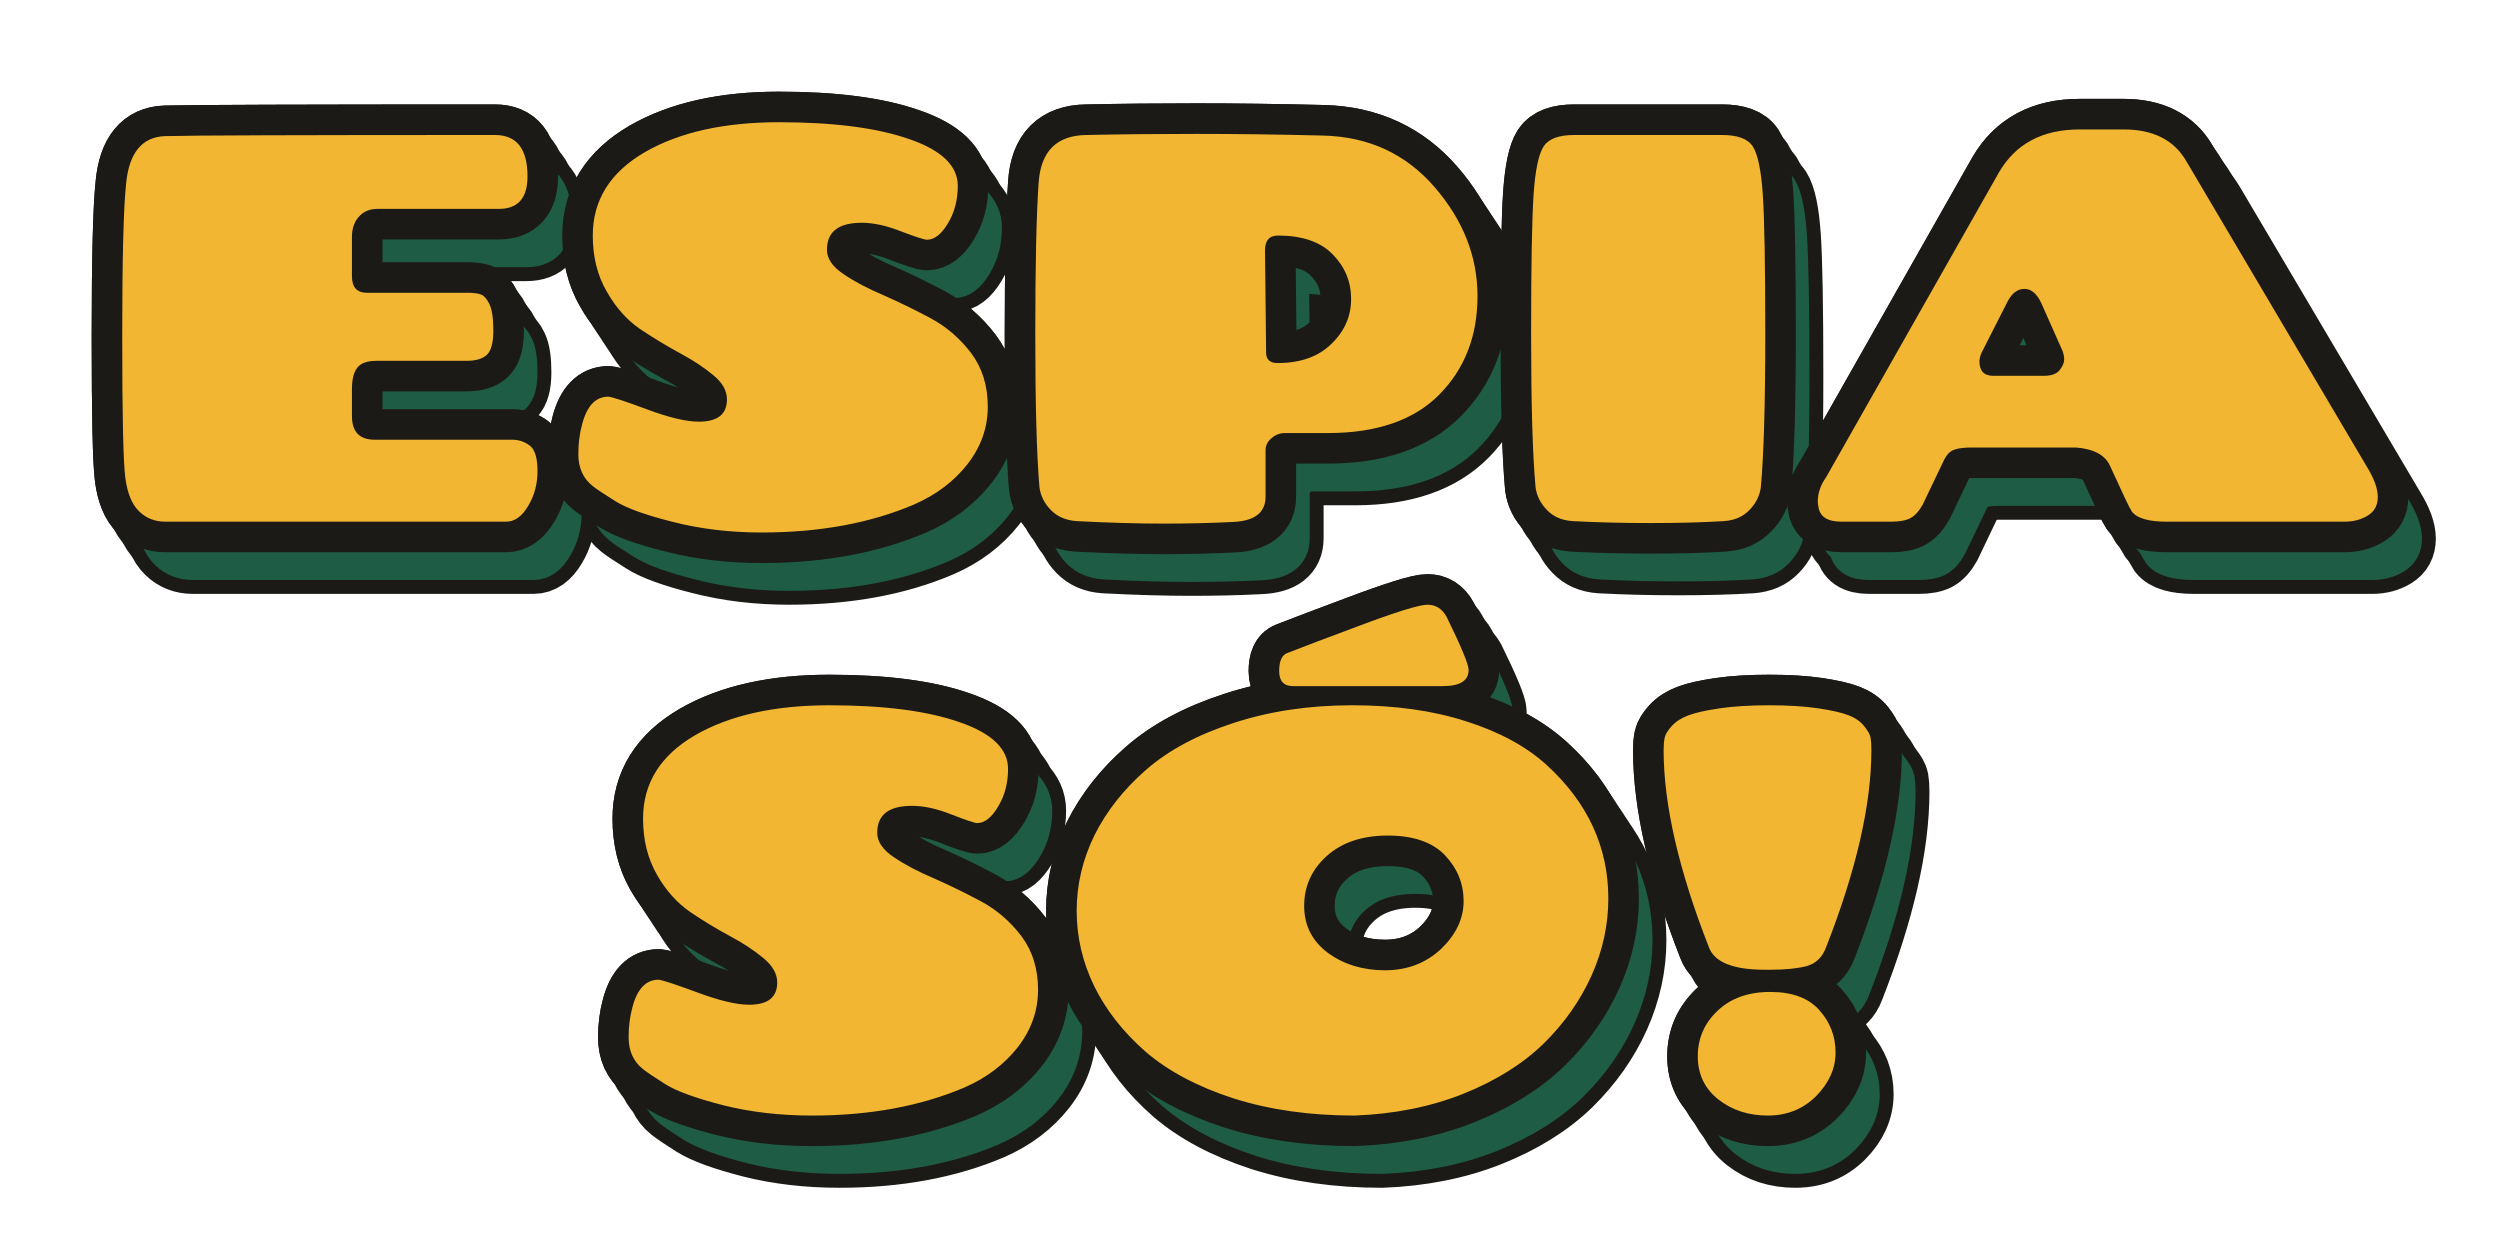
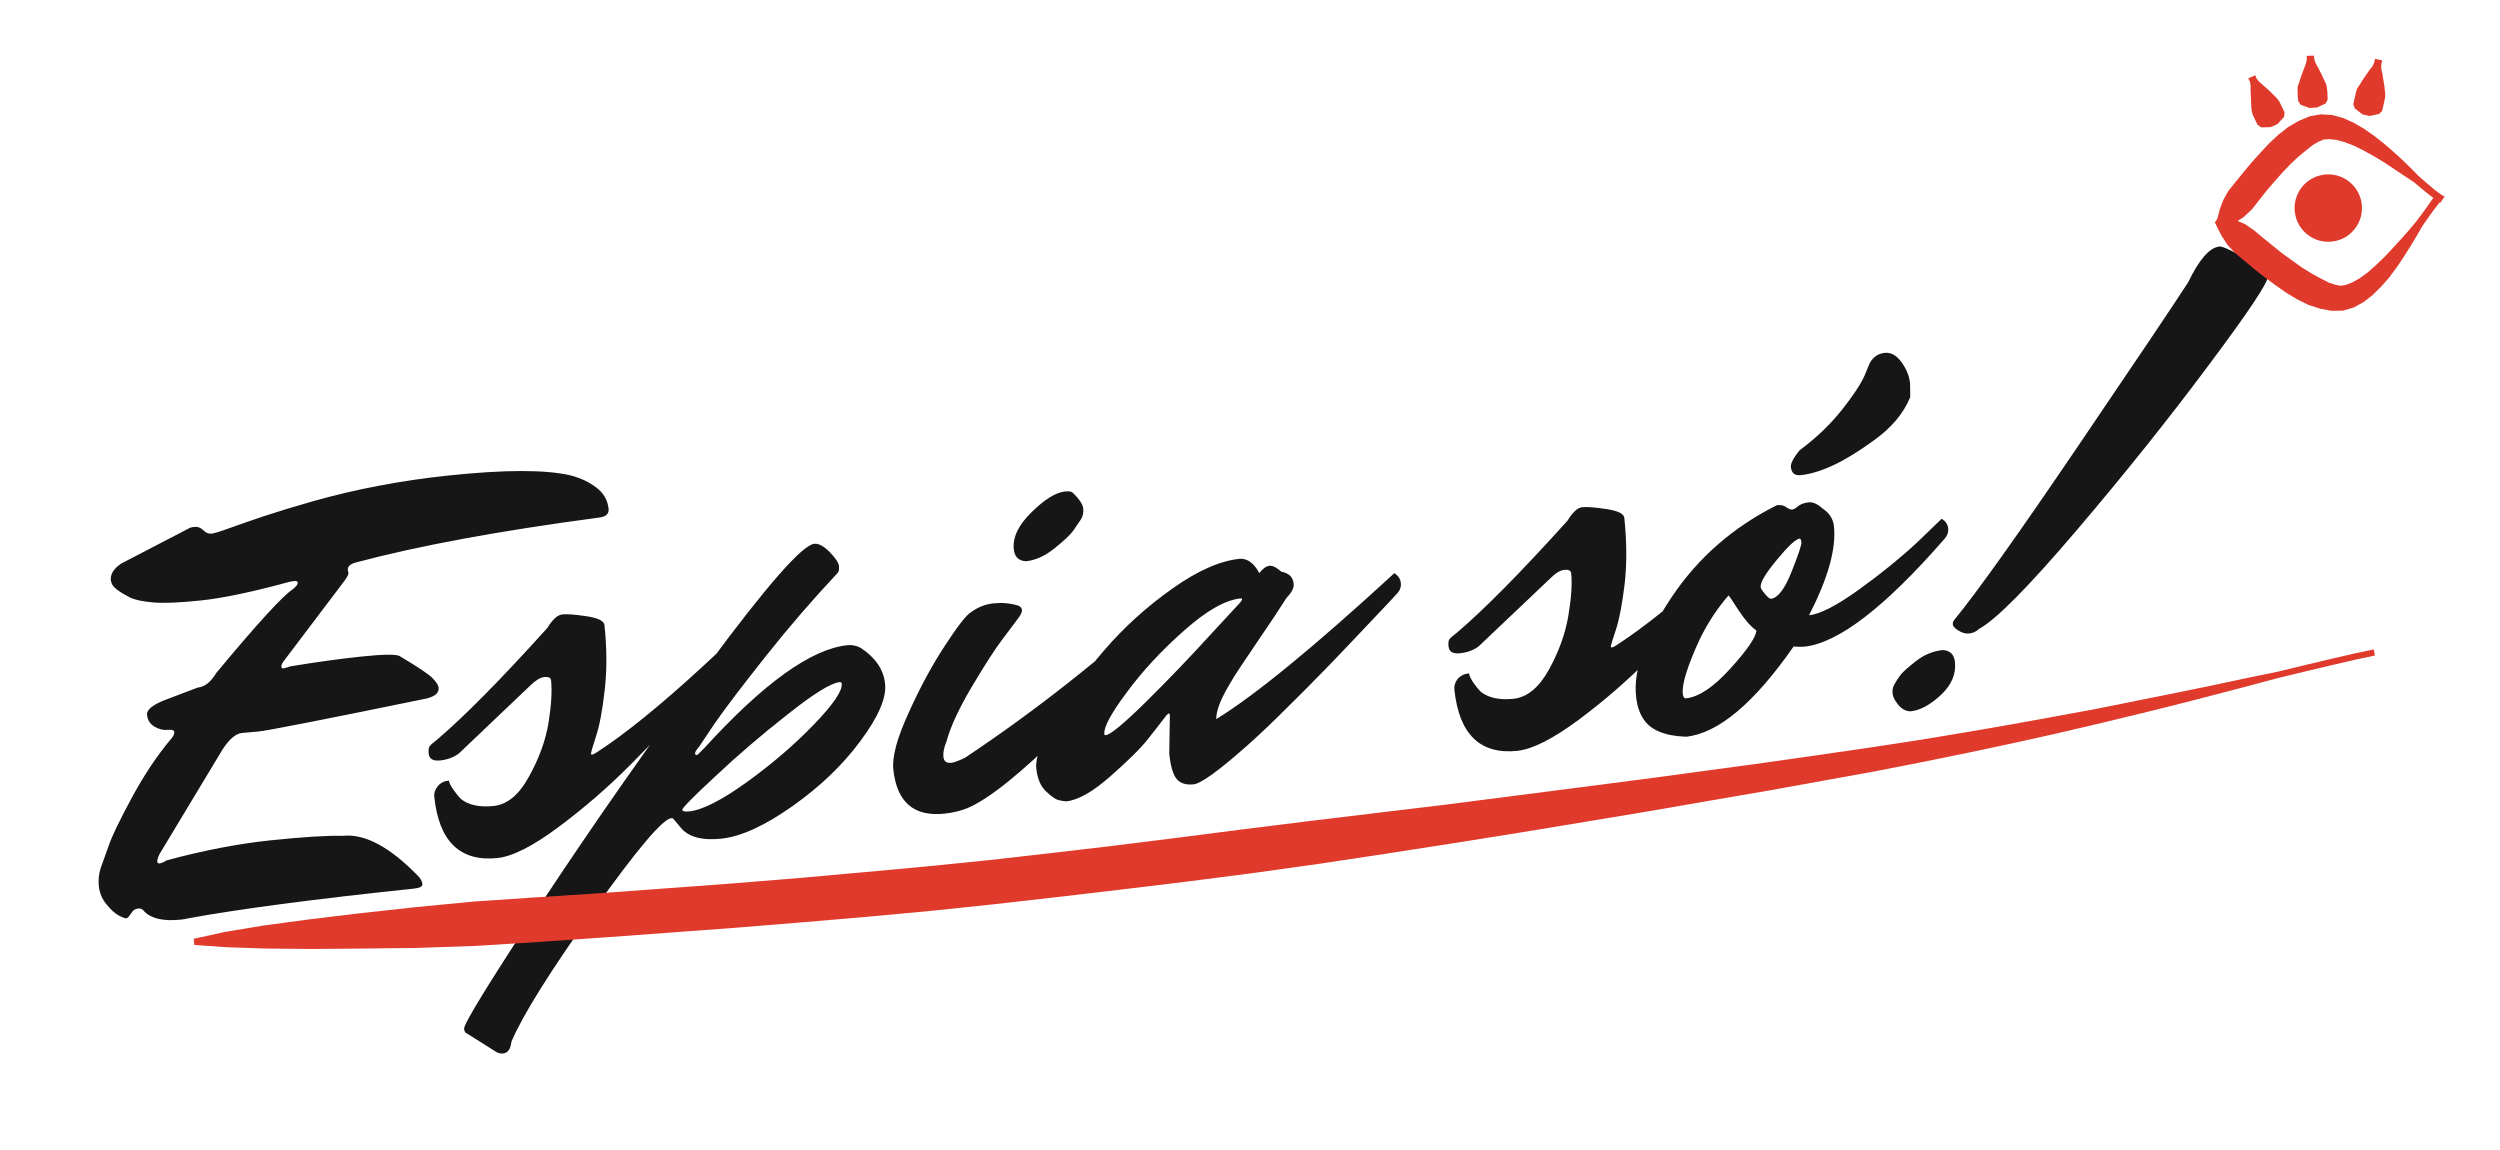
- <svg xmlns="http://www.w3.org/2000/svg" xmlns:xlink="http://www.w3.org/1999/xlink" width="90mm" height="44.56mm" viewBox="0 0 90 44.56">
-   <g transform="translate(4.4 4.4)">
-     <defs>
-       <path id="f0" d="M0.14 2.21Q0.3 0.54 1.55 0.5Q2.98 0.46 13.42 0.46Q14.59 0.46 14.59 1.95Q14.59 3.12 13.56 3.12H9.19Q8.77 3.12 8.52 3.4Q8.27 3.68 8.27 4.12V5.55Q8.27 6.14 8.81 6.14H12.43Q12.74 6.14 12.91 6.2Q13.08 6.26 13.22 6.55Q13.36 6.84 13.36 7.5Q13.36 8.15 13.13 8.37Q12.9 8.59 12.39 8.59H9.15Q8.65 8.59 8.46 8.84Q8.27 9.09 8.27 9.6V10.58Q8.27 11.43 9.09 11.43H14.04Q14.39 11.43 14.67 11.64Q14.95 11.85 14.95 12.56Q14.95 13.26 14.61 13.82Q14.28 14.38 13.82 14.38H1.55Q0.99 14.38 0.61 14.01Q0.22 13.64 0.11 12.79Q0 11.95 0 7.72Q0 3.5 0.14 2.21ZM16.94 13.1Q16.42 12.69 16.42 11.95Q16.42 11.37 16.56 10.86Q16.82 9.88 17.5 9.88Q17.72 9.9 18.9 10.34Q20.08 10.78 20.76 10.78Q21.77 10.78 21.77 9.98Q21.77 9.5 21.27 9.1Q20.78 8.69 20.07 8.31Q19.37 7.93 18.65 7.45Q17.93 6.96 17.44 6.09Q16.94 5.23 16.94 4.08Q16.94 2.17 18.81 1.08Q20.68 0 23.64 0Q26.6 0 28.34 0.61Q30.08 1.21 30.08 2.29Q30.08 3.06 29.72 3.65Q29.37 4.23 28.97 4.23Q28.83 4.23 28.04 3.93Q27.26 3.62 26.62 3.62Q25.37 3.62 25.37 4.59Q25.37 5.07 25.97 5.47Q26.56 5.87 27.41 6.23Q28.25 6.6 29.11 7.06Q29.96 7.52 30.56 8.31Q31.16 9.11 31.16 10.24Q31.16 11.37 30.43 12.31Q29.7 13.24 28.51 13.76Q26.15 14.77 23.02 14.77Q21.31 14.77 19.83 14.39Q18.35 14.02 17.75 13.64Q17.14 13.26 16.94 13.1ZM41.16 11.81V13.48Q41.16 14.34 39.99 14.39Q38.83 14.45 37.47 14.45Q36.11 14.45 34.36 14.36Q33.78 14.32 33.43 13.96Q33.08 13.6 33.02 13.14Q32.87 11.39 32.87 7.64Q32.87 3.9 32.99 2.19Q33.1 0.48 34.71 0.46Q36.56 0.42 38.67 0.42Q40.78 0.42 43.23 0.48Q45.69 0.54 47.24 2.33Q48.79 4.12 48.79 6.26Q48.79 8.41 47.42 9.8Q46.05 11.19 43.4 11.19H41.85Q41.59 11.19 41.38 11.37Q41.16 11.55 41.16 11.81ZM41.14 4.61 41.18 8.29Q41.18 8.67 41.59 8.67Q42.83 8.67 43.53 7.98Q44.24 7.3 44.24 6.36Q44.24 5.43 43.57 4.75Q42.91 4.08 41.61 4.08Q41.14 4.08 41.14 4.61ZM52.27 0.46H57.6Q58.43 0.46 58.7 0.87Q58.97 1.29 59.06 2.59Q59.15 3.9 59.15 7.64Q59.15 11.39 58.99 13.14Q58.93 13.6 58.58 13.96Q58.24 14.32 57.66 14.36Q56.53 14.43 55.03 14.43Q53.54 14.43 52.21 14.36Q51.63 14.32 51.29 13.96Q50.94 13.6 50.88 13.14Q50.72 11.39 50.72 7.64Q50.72 3.9 50.81 2.59Q50.9 1.29 51.17 0.87Q51.44 0.46 52.27 0.46ZM74.3 1.39 80.8 12.39Q81.2 13.04 81.2 13.49Q81.2 13.94 80.84 14.16Q80.48 14.38 80.01 14.38H73.6Q72.63 14.38 72.35 14.02Q72.27 13.9 72.13 13.6L71.56 12.37Q71.3 11.79 70.34 11.71H66.59Q66.17 11.71 65.95 11.79Q65.73 11.87 65.59 12.15L64.82 13.76Q64.62 14.12 64.38 14.25Q64.14 14.38 63.68 14.38H61.89Q61.12 14.38 61.06 13.82Q61.04 13.74 61.04 13.66Q61.04 13.2 61.34 12.78L67.56 1.81Q68.46 0.26 70.46 0.26H72.05Q73.64 0.26 74.3 1.39ZM67.86 6.48 66.94 8.29Q66.86 8.47 66.86 8.61Q66.86 9.13 67.36 9.13H69.17Q69.59 9.13 69.75 8.92Q69.91 8.71 69.91 8.55Q69.91 8.39 69.85 8.23L69.09 6.52Q68.85 6 68.48 6Q68.1 6 67.86 6.48Z" />
-       <path id="f1" d="M18.75 34.09Q18.23 33.68 18.23 32.94Q18.23 32.36 18.37 31.85Q18.63 30.87 19.31 30.87Q19.52 30.89 20.71 31.33Q21.89 31.77 22.57 31.77Q23.58 31.77 23.58 30.97Q23.58 30.5 23.08 30.09Q22.59 29.68 21.88 29.3Q21.17 28.92 20.46 28.44Q19.74 27.95 19.25 27.09Q18.75 26.22 18.75 25.07Q18.75 23.16 20.62 22.07Q22.49 20.99 25.45 20.99Q28.41 20.99 30.15 21.6Q31.89 22.2 31.89 23.28Q31.89 24.05 31.53 24.64Q31.18 25.23 30.78 25.23Q30.64 25.23 29.85 24.92Q29.07 24.61 28.43 24.61Q27.18 24.61 27.18 25.58Q27.18 26.06 27.78 26.46Q28.37 26.86 29.22 27.22Q30.06 27.59 30.92 28.05Q31.77 28.51 32.37 29.3Q32.97 30.1 32.97 31.23Q32.97 32.36 32.24 33.3Q31.51 34.23 30.32 34.75Q27.95 35.76 24.83 35.76Q23.12 35.76 21.64 35.39Q20.16 35.01 19.55 34.63Q18.95 34.25 18.75 34.09ZM44.36 35.76Q41.95 35.76 40 35.14Q38.06 34.51 36.84 33.46Q35.63 32.4 34.99 31.1Q34.36 29.8 34.36 28.39Q34.36 26.98 35 25.67Q35.65 24.37 36.85 23.32Q38.06 22.26 40 21.63Q41.95 20.99 44.28 20.99Q46.6 20.99 48.39 21.57Q50.18 22.14 51.28 23.14Q53.5 25.17 53.5 27.95Q53.5 29.36 52.9 30.71Q52.29 32.07 51.17 33.17Q50.04 34.27 48.27 34.98Q46.51 35.68 44.36 35.76ZM48.29 28.04Q48.29 27.1 47.62 26.39Q46.94 25.68 45.56 25.68Q44.18 25.68 43.36 26.42Q42.55 27.15 42.55 28.21Q42.55 29.26 43.4 29.9Q44.26 30.53 45.46 30.53Q46.66 30.53 47.48 29.76Q48.29 28.98 48.29 28.04ZM47.54 20.3H42.15Q41.65 20.3 41.65 19.76Q41.65 19.22 41.94 19.11Q42.23 19 43.06 18.68Q43.88 18.37 44.42 18.17Q46.54 17.37 46.99 17.37Q47.44 17.37 47.68 17.81Q48.47 19.42 48.47 19.72Q48.47 20.3 47.54 20.3ZM62.97 22.6Q62.97 25.54 61.34 29.7Q61.14 30.24 60.64 30.38Q60.14 30.51 59.35 30.51H59.13Q57.42 30.51 57.12 29.7Q55.49 25.54 55.49 22.6Q55.49 22.34 55.53 22.15Q55.57 21.97 55.79 21.73Q56.01 21.49 56.39 21.35Q56.76 21.21 57.51 21.1Q58.26 20.99 59.29 20.99Q60.32 20.99 61.06 21.1Q61.79 21.21 62.15 21.35Q62.51 21.49 62.71 21.74Q62.91 21.99 62.94 22.15Q62.97 22.32 62.97 22.6ZM56.72 33.63Q56.72 32.66 57.43 31.99Q58.14 31.31 59.33 31.31Q60.52 31.31 61.1 31.97Q61.68 32.62 61.68 33.49Q61.68 34.35 60.98 35.06Q60.28 35.76 59.24 35.76Q58.2 35.76 57.46 35.18Q56.72 34.59 56.72 33.63Z" />
-     </defs>
-     <g fill="#1B1A17" stroke="#1B1A17" stroke-width="2.2" stroke-linejoin="round">
-       <use xlink:href="#f0" x="0" y="0" />
-       <use xlink:href="#f1" x="0" y="0" />
-       <use xlink:href="#f0" x="0.33" y="0.5" />
-       <use xlink:href="#f1" x="0.33" y="0.5" />
-       <use xlink:href="#f0" x="0.66" y="1" />
-       <use xlink:href="#f1" x="0.66" y="1" />
-       <use xlink:href="#f0" x="0.99" y="1.5" />
-       <use xlink:href="#f1" x="0.99" y="1.5" />
-     </g>
-     <g fill="#1F5C45" stroke="#1F5C45" stroke-width="1.2" stroke-linejoin="round">
-       <use xlink:href="#f0" x="0.33" y="0.5" />
-       <use xlink:href="#f1" x="0.33" y="0.5" />
-       <use xlink:href="#f0" x="0.66" y="1" />
-       <use xlink:href="#f1" x="0.66" y="1" />
-       <use xlink:href="#f0" x="0.99" y="1.5" />
-       <use xlink:href="#f1" x="0.99" y="1.5" />
-     </g>
-     <g fill="none" stroke="#1B1A17" stroke-width="2.2" stroke-linejoin="round">
-       <use xlink:href="#f0" x="0" y="0" />
-       <use xlink:href="#f1" x="0" y="0" />
-     </g>
-     <g fill="#F2B632">
-       <use xlink:href="#f0" x="0" y="0" />
-       <use xlink:href="#f1" x="0" y="0" />
-     </g>
+ <svg xmlns="http://www.w3.org/2000/svg" width="96.81mm" height="44.5mm" viewBox="0 0 96.81 44.5">
+   <g transform="translate(49.35 22.01) rotate(-6) translate(-46.56 -8.57)">
+     <path fill="#161616" d="M1.7 4.32Q1.7 3.97 2.16 3.72L4.88 2.65Q4.97 2.6 5.14 2.6Q5.32 2.6 5.46 2.76Q5.6 2.93 5.76 2.93Q5.92 2.93 6.44 2.8Q6.97 2.67 7.85 2.47Q8.73 2.28 9.82 2.09Q12.38 1.65 15.14 1.65Q18.42 1.65 19.83 2.14Q20.39 2.35 20.77 2.71Q21.16 3.07 21.16 3.58Q21.16 3.88 20.74 3.88Q14.93 4.04 11.24 4.62Q10.87 4.67 10.87 4.88Q10.87 4.95 10.88 5Q10.89 5.06 10.71 5.27L8.08 8.08Q7.92 8.24 7.92 8.33Q7.92 8.41 7.98 8.41Q8.04 8.41 8.27 8.36Q9.78 8.27 11.05 8.27Q12.33 8.27 12.52 8.41Q13.54 9.17 13.71 9.41Q13.89 9.64 13.89 9.78Q13.89 10.08 13.38 10.15Q7.25 10.75 6.76 10.74Q6.27 10.73 6.13 10.73Q5.76 10.73 5.3 11.31L2.46 15.07Q2.35 15.26 2.35 15.34Q2.35 15.42 2.44 15.42Q2.53 15.42 2.72 15.33Q4.9 14.98 6.79 14.98Q8.69 14.98 9.61 15.1Q10.89 15.1 12.36 16.98Q12.47 17.14 12.47 17.28Q12.47 17.42 12.12 17.42Q6.34 17.42 3.32 17.65Q3.2 17.67 3.02 17.67Q2.02 17.67 1.65 17.21Q1.58 17.07 1.42 17.07Q1.25 17.07 1.13 17.23Q1 17.4 0.93 17.4Q0.86 17.4 0.65 17.26Q0.44 17.12 0.22 16.78Q0 16.44 0 16.06Q0 15.68 0.15 15.35Q0.3 15.03 0.55 14.52Q0.79 14 1.64 12.76Q2.49 11.52 3.41 10.64Q3.53 10.52 3.53 10.42Q3.53 10.31 3.29 10.31Q3.04 10.31 2.8 10.14Q2.55 9.96 2.55 9.65Q2.55 9.34 3.37 9.13L4.62 8.8Q4.64 8.8 4.64 8.8Q5.02 8.8 5.39 8.31Q8.08 5.69 8.69 5.39Q8.89 5.25 8.89 5.17Q8.89 5.09 8.76 5.09Q8.62 5.09 8.52 5.11Q6.36 5.46 5.09 5.46Q3.81 5.46 3.23 5.34Q2.65 5.23 2.37 5.06Q1.77 4.67 1.72 4.44ZM18.25 9.96Q18.25 9.8 18.01 9.8Q17.77 9.8 17.44 10.06L14.4 12.4Q14.07 12.59 13.66 12.59Q13.24 12.59 13.24 12.29Q13.24 12.08 13.3 12.01Q13.35 11.94 13.63 11.77Q15.35 10.59 18.32 7.92Q18.67 7.46 18.95 7.46Q19.23 7.46 19.88 7.63Q20.53 7.8 20.53 8.04Q20.53 9.43 20.27 10.57Q20.02 11.71 19.75 12.3Q19.49 12.89 19.49 12.94Q19.49 12.98 19.53 12.98Q19.58 12.98 19.72 12.91Q21.46 12.03 24.15 10.03L24.71 9.61Q24.92 9.78 24.92 10.01Q24.92 10.24 24.71 10.43Q24.66 10.43 23.51 11.4Q22.37 12.38 20.96 13.53Q19.55 14.68 17.95 15.63Q16.35 16.58 15.47 16.58Q13.28 16.58 13.28 13.96Q13.28 13.75 13.46 13.57Q13.63 13.4 13.91 13.4Q13.91 13.52 14.04 13.76Q14.17 14 14.31 14.17Q14.72 14.56 15.53 14.56Q16.33 14.56 17.01 13.57Q17.7 12.59 17.98 11.58Q18.25 10.57 18.25 9.96ZM23.04 15.56Q23.81 15.56 25.37 14.67Q26.94 13.77 28.18 12.73Q29.43 11.68 29.43 11.26Q29.43 11.19 29.36 11.19Q28.84 11.19 27.21 12.23Q25.57 13.26 24.18 14.32Q22.78 15.37 22.78 15.47Q22.78 15.56 23.04 15.56ZM28.94 5.76Q29.19 5.76 29.5 6.14Q29.8 6.53 29.8 6.71Q29.8 6.9 29.73 6.97Q28.12 8.36 26.62 9.89Q25.11 11.43 24.39 12.26L23.69 13.1Q23.5 13.28 23.5 13.35Q23.5 13.42 23.55 13.42Q23.6 13.42 23.67 13.35L23.87 13.19Q27.68 9.8 29.8 9.8Q30.08 9.8 30.31 9.96Q31.1 10.61 31.1 11.44Q31.1 12.26 29.92 13.54Q28.75 14.82 27.03 15.78Q25.31 16.74 24.17 16.74Q23.02 16.74 22.64 16.14L22.39 15.77Q22.37 15.75 22.32 15.75Q21.81 15.75 18.94 19Q16.07 22.25 15.26 23.71Q15.17 24.13 14.89 24.13Q14.75 24.13 14.63 24.04L13.59 23.22Q13.49 23.18 13.49 23.02Q13.49 22.74 17.01 18.45Q20.53 14.17 24.39 9.96Q28.24 5.76 28.94 5.76ZM38.81 4.76Q39.04 4.76 39.11 4.85Q39.44 5.25 39.44 5.49Q39.44 5.74 39.3 5.91Q39.16 6.08 38.96 6.31Q38.76 6.53 38.17 6.91Q37.58 7.29 37.02 7.29Q36.6 7.22 36.6 6.78Q36.6 6.08 37.44 5.42Q38.27 4.76 38.81 4.76ZM33.23 13.91Q33.05 14.24 33.05 14.49Q33.05 14.75 33.33 14.75Q33.49 14.75 33.88 14.61Q38.23 12.33 42.38 9.24Q42.59 9.41 42.59 9.64Q42.59 9.87 42.36 10.08Q42.13 10.29 41.7 10.68Q41.27 11.08 40.06 12.1Q38.85 13.12 37.81 13.96Q35.07 16.16 33.77 16.56Q33.35 16.68 32.86 16.68Q31.07 16.68 31.07 14.77Q31.07 14.03 31.89 12.65Q32.7 11.26 33.56 10.21Q34.42 9.15 34.7 9.03Q35.12 8.78 35.6 8.78Q36.09 8.78 36.53 8.96Q36.67 9.03 36.67 9.15Q36.67 9.27 36.45 9.5Q36.23 9.73 35.78 10.22Q35.32 10.71 34.43 11.9Q33.54 13.1 33.23 13.91ZM41.76 15.28 41.94 13.8Q41.94 13.73 41.91 13.73Q41.87 13.73 41.78 13.82Q41.48 14.14 41.01 14.62Q40.55 15.1 39.42 15.9Q38.3 16.7 37.6 16.7Q37.48 16.68 37.31 16.62Q37.14 16.56 36.86 16.23Q36.58 15.91 36.58 15.3Q36.58 14.7 37.5 13.46Q38.41 12.22 39.69 11.02Q40.97 9.82 42.54 8.94Q44.1 8.06 45.26 8.06Q45.71 8.08 45.96 8.69Q46.19 8.45 46.38 8.45Q46.56 8.45 46.82 8.73Q46.96 8.76 47.1 8.88Q47.24 9.01 47.24 9.24Q47.24 9.48 46.91 9.75Q46.43 10.36 45.78 11.12Q45.13 11.89 44.85 12.23Q44.57 12.56 44.27 12.98Q43.75 13.7 43.71 14.14Q46.08 13.01 51.16 9.24Q51.37 9.41 51.37 9.64Q51.37 9.87 51.19 10.03Q51 10.2 50.73 10.43Q50.47 10.66 49.68 11.33Q48.89 12.01 48.16 12.62Q47.42 13.24 46.48 13.99Q45.54 14.75 44.8 15.28Q43.01 16.56 42.57 16.56Q42.13 16.56 41.94 16.28Q41.76 16 41.76 15.28ZM39.39 14.31Q39.67 14.31 41.1 13.17Q42.52 12.03 43.8 10.89L45.1 9.75Q45.19 9.66 45.19 9.63Q45.19 9.59 45.13 9.59Q44.24 9.59 42.83 10.6Q41.41 11.61 40.38 12.74Q39.34 13.86 39.34 14.26Q39.34 14.31 39.39 14.31ZM57.97 9.96Q57.97 9.8 57.72 9.8Q57.48 9.8 57.16 10.06L54.11 12.4Q53.79 12.59 53.37 12.59Q52.95 12.59 52.95 12.29Q52.95 12.08 53.01 12.01Q53.07 11.94 53.35 11.77Q55.07 10.59 58.04 7.92Q58.39 7.46 58.66 7.46Q58.94 7.46 59.59 7.63Q60.24 7.8 60.24 8.04Q60.24 9.43 59.99 10.57Q59.73 11.71 59.47 12.3Q59.2 12.89 59.2 12.94Q59.2 12.98 59.25 12.98Q59.29 12.98 59.43 12.91Q61.17 12.03 63.87 10.03L64.42 9.61Q64.63 9.78 64.63 10.01Q64.63 10.24 64.42 10.43Q64.38 10.43 63.23 11.4Q62.08 12.38 60.67 13.53Q59.27 14.68 57.67 15.63Q56.06 16.58 55.18 16.58Q53 16.58 53 13.96Q53 13.75 53.17 13.57Q53.35 13.4 53.63 13.4Q53.63 13.52 53.75 13.76Q53.88 14 54.02 14.17Q54.44 14.56 55.24 14.56Q56.04 14.56 56.73 13.57Q57.41 12.59 57.69 11.58Q57.97 10.57 57.97 9.96ZM61.89 15.24Q62.64 15.24 63.73 14.26Q64.82 13.28 64.87 12.91Q64.59 12.68 64.27 12.07Q63.96 11.45 63.94 11.45Q63.22 12.12 62.66 13.01Q61.78 14.49 61.78 15.05Q61.78 15.24 61.89 15.24ZM66.91 9.55Q66.68 9.55 65.95 10.27Q65.21 10.99 65.21 11.26Q65.21 11.33 65.35 11.54Q65.49 11.75 65.56 11.75Q65.96 11.75 66.46 10.8Q66.96 9.85 66.96 9.7Q66.96 9.55 66.91 9.55ZM66.96 12.54Q67.61 12.54 68.99 11.75Q70.37 10.96 71.42 10.17L72.46 9.36Q72.67 9.52 72.67 9.75Q72.67 9.99 72.46 10.17Q68.63 13.73 66.65 13.73Q66.51 13.73 66.24 13.68Q63.61 16.72 61.73 16.72Q60.48 16.54 60.15 15.84Q59.97 15.49 59.97 14.96Q59.97 13.42 61.73 11.3Q63.5 9.17 66.17 8.17Q66.4 8.17 66.51 8.28Q66.63 8.38 66.72 8.4Q66.82 8.41 66.97 8.3Q67.12 8.2 67.37 8.19Q67.63 8.17 67.91 8.48Q68.28 8.78 68.28 9.22Q68.28 10.52 66.96 12.54ZM66.86 6.76Q66.86 6.55 67.26 6.15Q68.28 5.55 69.05 4.77Q69.81 3.99 70.07 3.53L70.32 3.07Q70.56 2.74 70.93 2.74Q71.3 2.74 71.54 3.16Q71.79 3.58 71.79 4.02L71.74 4.55Q71.25 5.46 70.14 6.08Q68.37 7.11 67.21 7.11Q66.86 7.11 66.86 6.76ZM70.49 16.65Q70.23 16.63 70.04 16.36Q69.86 16.09 69.86 15.89Q69.86 15.68 69.98 15.53Q70.09 15.37 70.25 15.2Q70.42 15.03 70.92 14.72Q71.42 14.42 71.97 14.42Q72.39 14.49 72.39 14.93Q72.39 15.63 71.72 16.14Q71.04 16.65 70.49 16.65ZM84.26 0Q84.4 0 84.94 0.37Q85.49 0.74 85.91 1.14Q86 1.18 86 1.35Q85.98 1.7 83.34 4.55Q80.7 7.41 77.6 10.36Q74.5 13.31 73.46 13.75Q73.27 13.89 73.06 13.89Q72.85 13.89 72.66 13.74Q72.46 13.59 72.46 13.48Q72.46 13.38 72.53 13.31Q73.99 11.87 77.89 7.25Q81.8 2.62 82.91 1.25Q83.68 0 84.26 0Z" />
+     <path fill="#E03A2C" d="M3.44 18.7 L4.68 18.92 L6.19 19.13 L7.94 19.33 L9.9 19.52 L12.04 19.72 L14.33 19.88 L16.74 19.98 L19.24 20.07 L21.79 20.15 L24.38 20.23 L26.96 20.29 L29.51 20.34 L32 20.37 L34.4 20.37 L36.79 20.35 L39.27 20.32 L41.83 20.28 L44.43 20.22 L47.06 20.13 L49.7 20.01 L52.33 19.88 L54.93 19.74 L57.48 19.59 L59.97 19.44 L62.36 19.28 L64.65 19.13 L66.81 18.97 L68.83 18.82 L70.74 18.65 L72.6 18.47 L74.4 18.28 L76.13 18.08 L77.79 17.87 L79.37 17.66 L80.87 17.45 L82.28 17.24 L83.59 17.04 L84.81 16.85 L85.93 16.7 L86.94 16.57 L87.83 16.46 L88.59 16.38 L88.57 16.14 L87.8 16.22 L86.91 16.33 L85.9 16.46 L84.78 16.61 L83.55 16.73 L82.23 16.87 L80.81 17.01 L79.31 17.15 L77.72 17.3 L76.06 17.43 L74.33 17.56 L72.53 17.68 L70.68 17.79 L68.77 17.88 L66.76 17.96 L64.59 18.04 L62.31 18.11 L59.91 18.18 L57.42 18.24 L54.87 18.3 L52.27 18.36 L49.64 18.4 L47.01 18.44 L44.38 18.49 L41.79 18.55 L39.25 18.6 L36.78 18.63 L34.4 18.65 L32.01 18.64 L29.54 18.61 L27 18.57 L24.42 18.51 L21.85 18.43 L19.3 18.35 L16.8 18.25 L14.4 18.16 L12.1 18.14 L9.96 18.15 L7.99 18.18 L6.23 18.23 L4.7 18.32 L3.44 18.46 Z M84.4 -0.68 L84.66 -0.74 L84.99 -0.87 L85.33 -1.05 L85.66 -1.3 L85.97 -1.62 L86.29 -1.95 L86.63 -2.27 L86.98 -2.59 L87.32 -2.88 L87.66 -3.14 L87.98 -3.35 L88.26 -3.53 L88.51 -3.64 L88.71 -3.7 L88.93 -3.69 L89.2 -3.63 L89.51 -3.51 L89.86 -3.33 L90.22 -3.1 L90.59 -2.84 L90.96 -2.56 L91.32 -2.26 L91.67 -1.97 L92.01 -1.69 L92.29 -1.4 L92.54 -1.15 L92.76 -0.94 L92.94 -0.79 L93.13 -1.01 L92.95 -1.15 L92.74 -1.35 L92.5 -1.6 L92.22 -1.9 L91.95 -2.24 L91.65 -2.6 L91.33 -2.96 L91 -3.31 L90.65 -3.65 L90.29 -3.96 L89.92 -4.23 L89.54 -4.45 L89.13 -4.61 L88.7 -4.68 L88.26 -4.65 L87.83 -4.52 L87.4 -4.33 L87 -4.08 L86.6 -3.78 L86.22 -3.45 L85.84 -3.11 L85.49 -2.77 L85.15 -2.43 L84.83 -2.11 L84.59 -1.77 L84.42 -1.43 L84.31 -1.13 L84.21 -0.89 Z M84.18 -0.95 L84.27 -0.7 L84.39 -0.39 L84.57 -0.04 L84.82 0.3 L85.15 0.64 L85.49 0.99 L85.86 1.35 L86.24 1.7 L86.63 2.04 L87.04 2.35 L87.45 2.61 L87.88 2.8 L88.31 2.93 L88.76 2.97 L89.19 2.89 L89.59 2.72 L89.96 2.49 L90.32 2.2 L90.67 1.88 L91 1.52 L91.31 1.15 L91.61 0.77 L91.89 0.4 L92.15 0.04 L92.41 -0.26 L92.65 -0.53 L92.85 -0.74 L93.01 -0.9 L92.82 -1.11 L92.64 -0.95 L92.44 -0.72 L92.2 -0.45 L91.93 -0.16 L91.61 0.15 L91.27 0.46 L90.92 0.77 L90.57 1.07 L90.21 1.35 L89.86 1.6 L89.53 1.79 L89.23 1.92 L88.97 1.99 L88.76 2 L88.56 1.94 L88.32 1.83 L88.03 1.64 L87.71 1.42 L87.36 1.15 L87.01 0.84 L86.65 0.52 L86.31 0.18 L85.97 -0.16 L85.65 -0.49 L85.32 -0.77 L84.97 -0.96 L84.64 -1.09 L84.37 -1.16 Z M86.99 -4.48 L87.27 -4.73 L87.31 -4.9 L87.26 -5.04 L87.21 -5.18 L87.16 -5.32 L87.09 -5.45 L86.99 -5.58 L86.89 -5.7 L86.79 -5.82 L86.68 -5.94 L86.57 -6.06 L86.46 -6.18 L86.37 -6.31 L86.33 -6.45 L86.05 -6.36 L86.1 -6.22 L86.11 -6.06 L86.09 -5.9 L86.08 -5.74 L86.07 -5.58 L86.06 -5.42 L86.05 -5.26 L86.05 -5.1 L86.07 -4.95 L86.12 -4.81 L86.17 -4.67 L86.22 -4.53 L86.35 -4.42 L86.72 -4.39 Z M88.58 -4.96 L88.93 -5.08 L89.02 -5.22 L89.03 -5.37 L89.04 -5.51 L89.04 -5.66 L89.03 -5.8 L88.98 -5.95 L88.93 -6.09 L88.88 -6.24 L88.82 -6.39 L88.76 -6.54 L88.7 -6.68 L88.67 -6.83 L88.67 -6.97 L88.39 -6.99 L88.38 -6.84 L88.33 -6.7 L88.26 -6.56 L88.19 -6.42 L88.12 -6.28 L88.05 -6.13 L87.99 -5.99 L87.92 -5.85 L87.9 -5.71 L87.89 -5.57 L87.88 -5.42 L87.88 -5.28 L87.96 -5.13 L88.29 -4.97 Z M90.57 -4.42 L90.95 -4.46 L91.08 -4.58 L91.13 -4.73 L91.18 -4.88 L91.23 -5.03 L91.26 -5.18 L91.26 -5.35 L91.26 -5.52 L91.25 -5.69 L91.24 -5.85 L91.23 -6.02 L91.21 -6.2 L91.23 -6.36 L91.28 -6.51 L91.01 -6.6 L90.96 -6.45 L90.87 -6.31 L90.75 -6.19 L90.64 -6.06 L90.53 -5.93 L90.42 -5.8 L90.32 -5.67 L90.21 -5.54 L90.14 -5.39 L90.09 -5.24 L90.04 -5.09 L89.99 -4.94 L90.03 -4.77 L90.3 -4.51 Z M87.3 -1.04 A1.3 1.3 0 1 0 89.91 -1.04 A1.3 1.3 0 1 0 87.3 -1.04 Z" />
  </g>
</svg>
